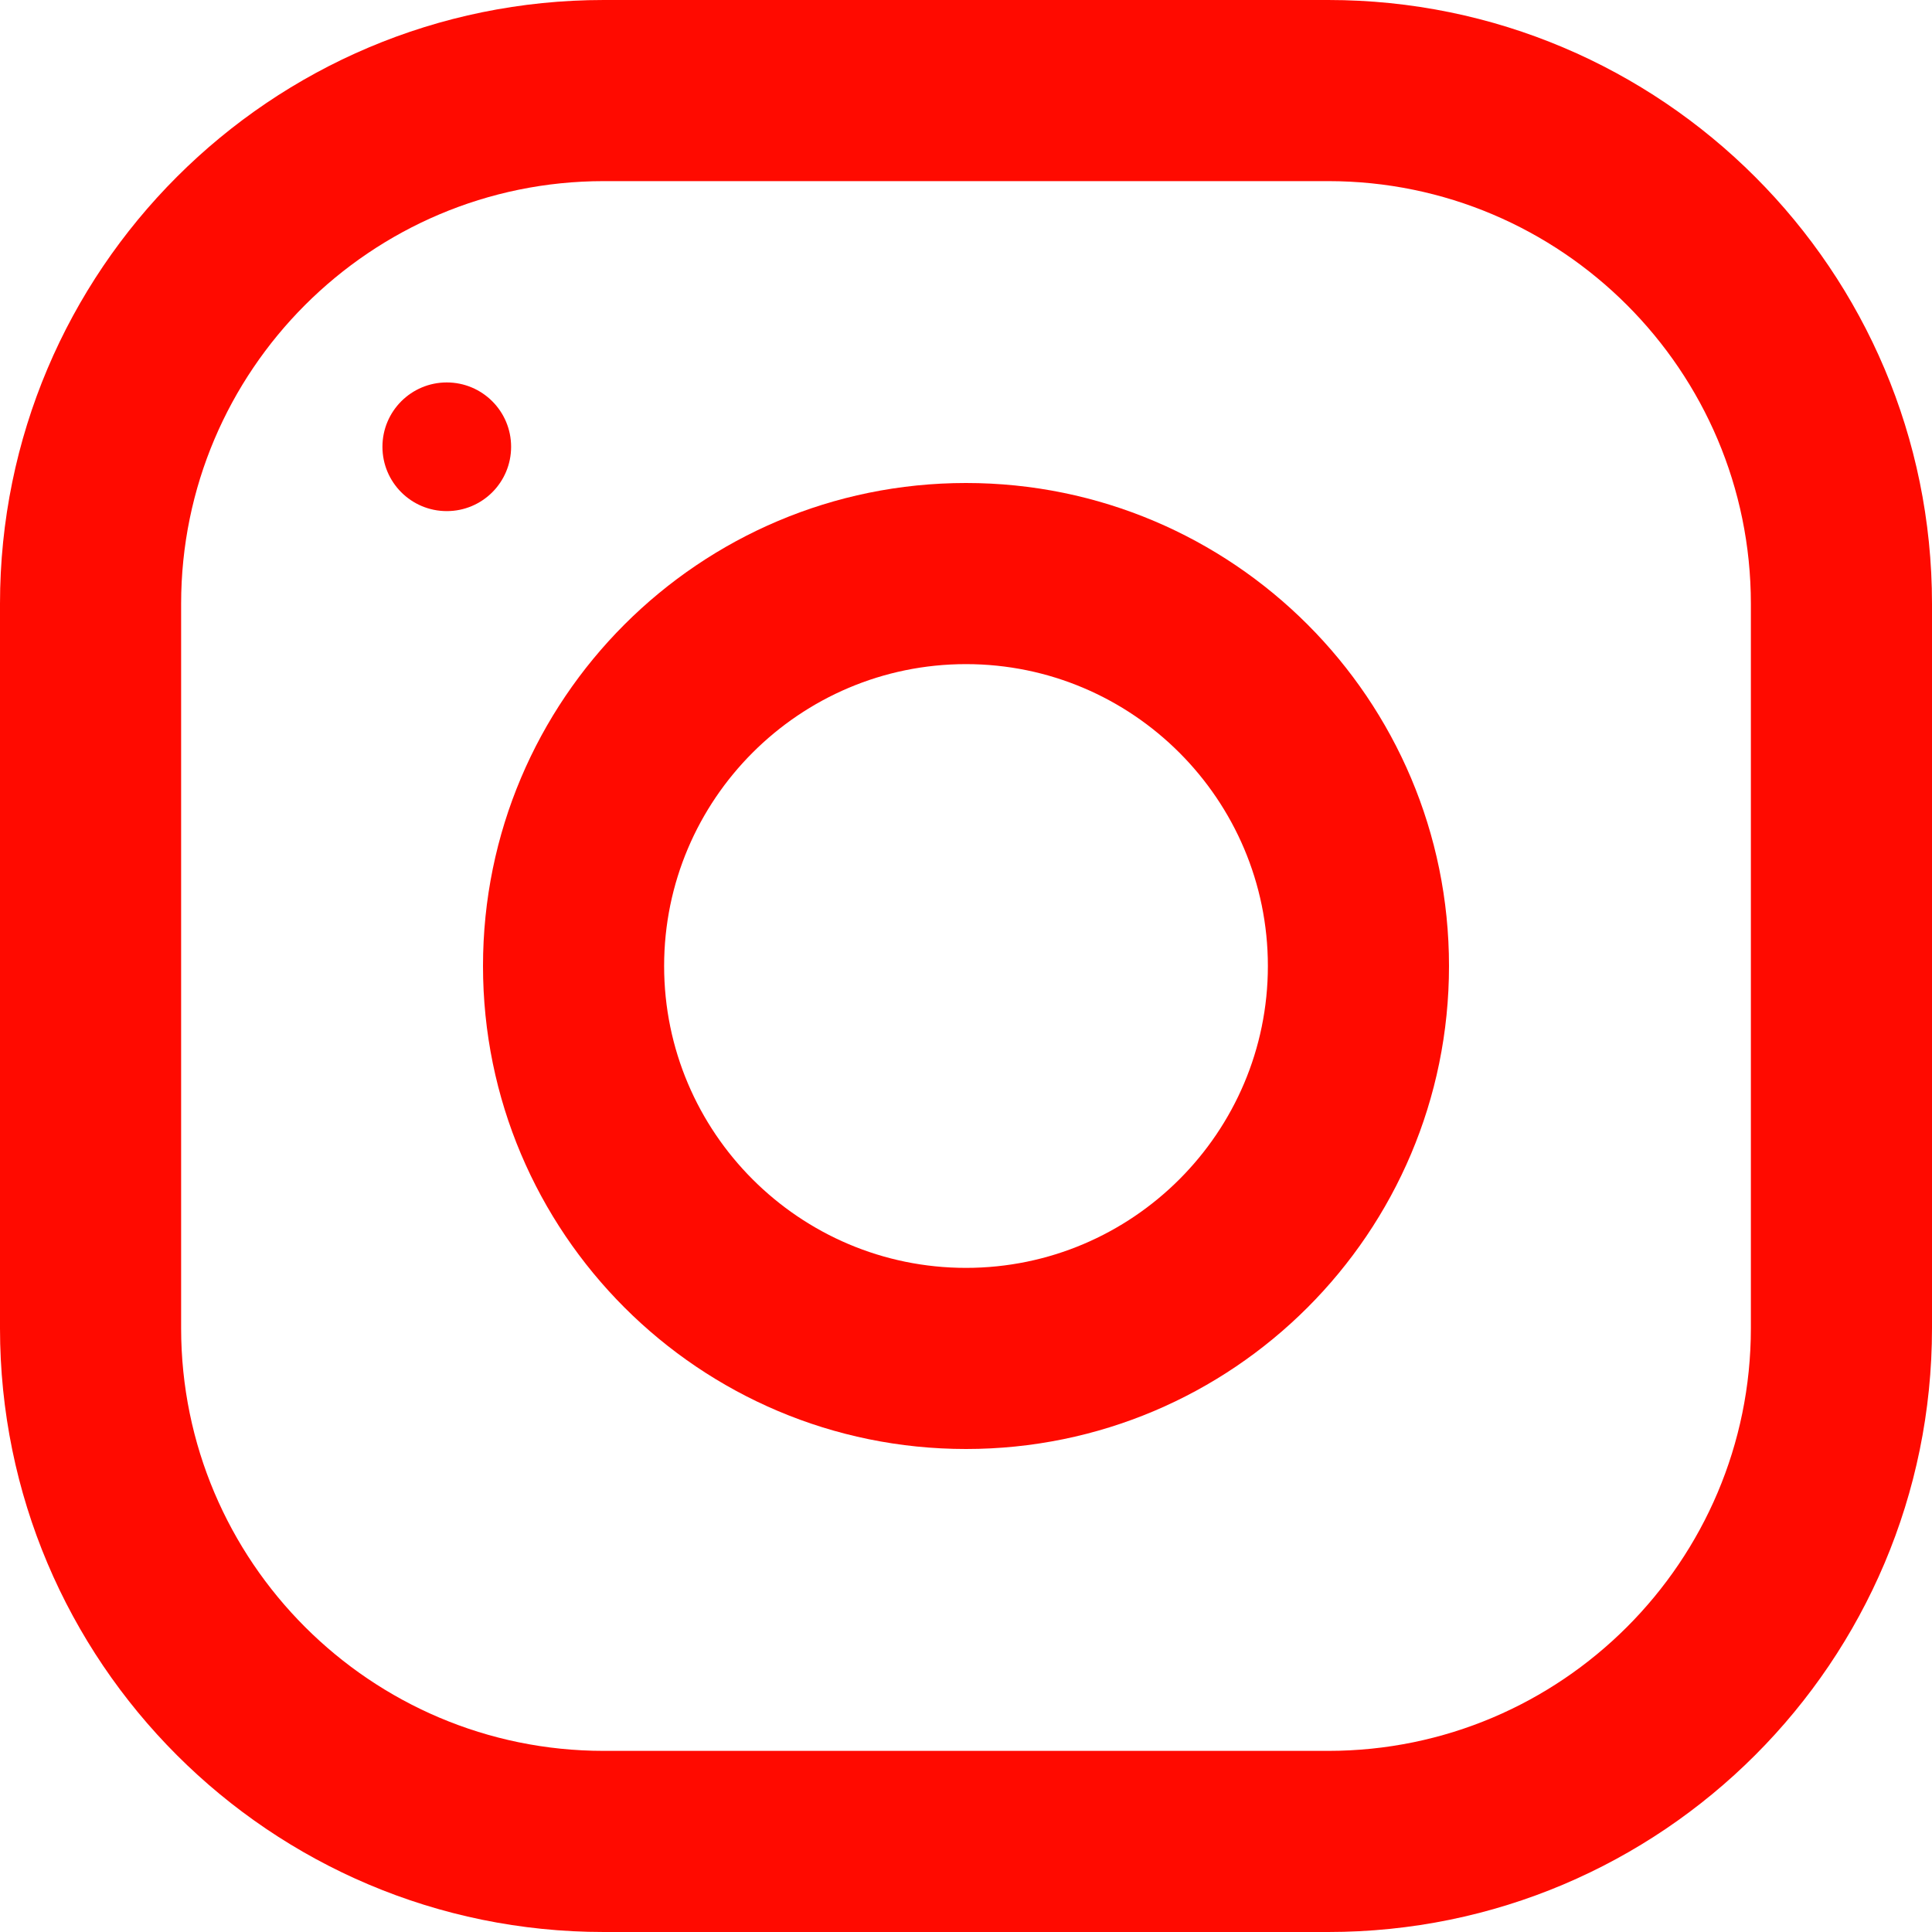
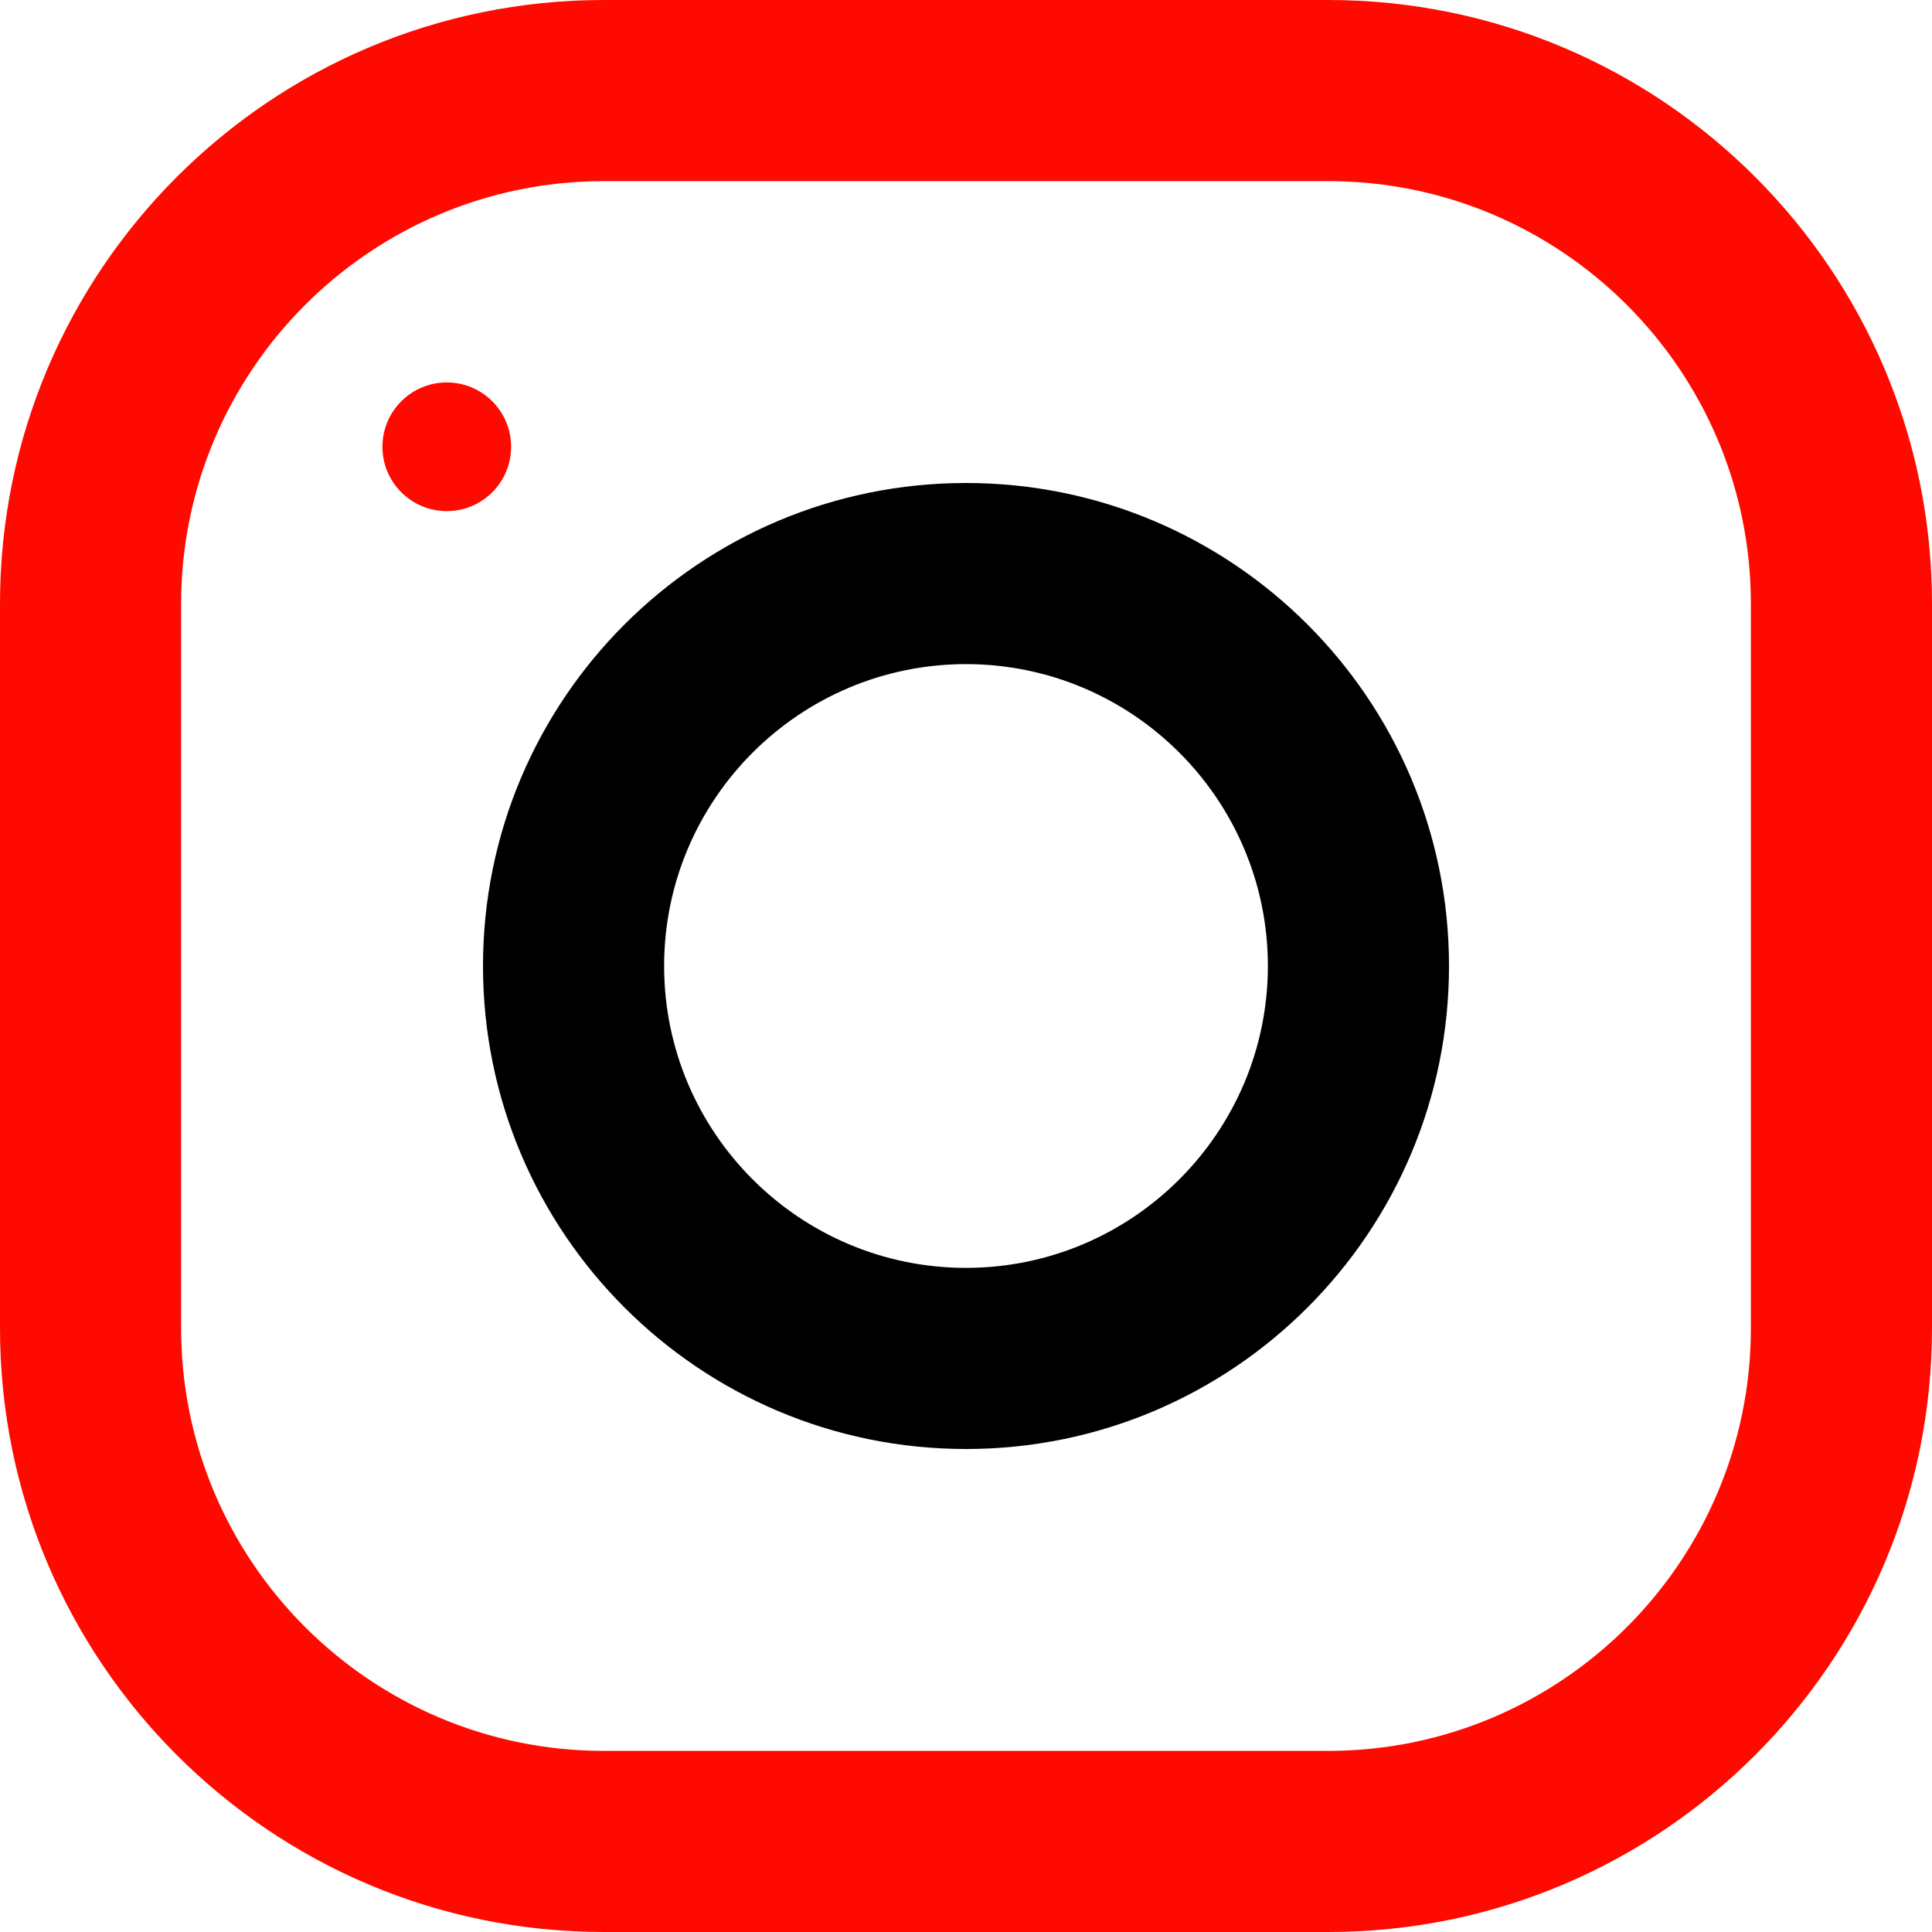
<svg xmlns="http://www.w3.org/2000/svg" width="20" height="20" viewBox="0 0 20 20" fill="none">
  <path d="M-6.01032e-07 6.25L-2.73196e-07 13.75C-1.22337e-07 17.201 2.799 20 6.25 20L13.75 20C17.201 20 20 17.201 20 13.75L20 6.25C20 2.799 17.201 -7.51891e-07 13.75 -6.01032e-07L6.25 -2.73196e-07C2.799 -1.22337e-07 -7.51891e-07 2.799 -6.01032e-07 6.25ZM13.75 1.875C16.163 1.875 18.125 3.837 18.125 6.25L18.125 13.75C18.125 16.163 16.163 18.125 13.75 18.125L6.25 18.125C3.837 18.125 1.875 16.163 1.875 13.75L1.875 6.25C1.875 3.837 3.837 1.875 6.25 1.875L13.75 1.875Z" fill="#ff0a00" />
-   <path d="M5 10C5 12.761 7.239 15 10 15C12.761 15 15 12.761 15 10C15 7.239 12.761 5 10 5C7.239 5 5 7.239 5 10ZM13.125 10C13.125 11.723 11.723 13.125 10 13.125C8.276 13.125 6.875 11.723 6.875 10C6.875 8.277 8.276 6.875 10 6.875C11.723 6.875 13.125 8.277 13.125 10Z" fill="#ff0a00" />
+   <path d="M5 10C5 12.761 7.239 15 10 15C12.761 15 15 12.761 15 10C15 7.239 12.761 5 10 5C7.239 5 5 7.239 5 10ZM13.125 10C13.125 11.723 11.723 13.125 10 13.125C8.276 13.125 6.875 11.723 6.875 10C6.875 8.277 8.276 6.875 10 6.875C11.723 6.875 13.125 8.277 13.125 10Z" fill="black" />
  <path d="M5.291 4.625C5.291 4.257 4.993 3.959 4.625 3.959C4.257 3.959 3.959 4.257 3.959 4.625C3.959 4.993 4.257 5.291 4.625 5.291C4.993 5.291 5.291 4.993 5.291 4.625Z" fill="#ff0a00" />
</svg>
